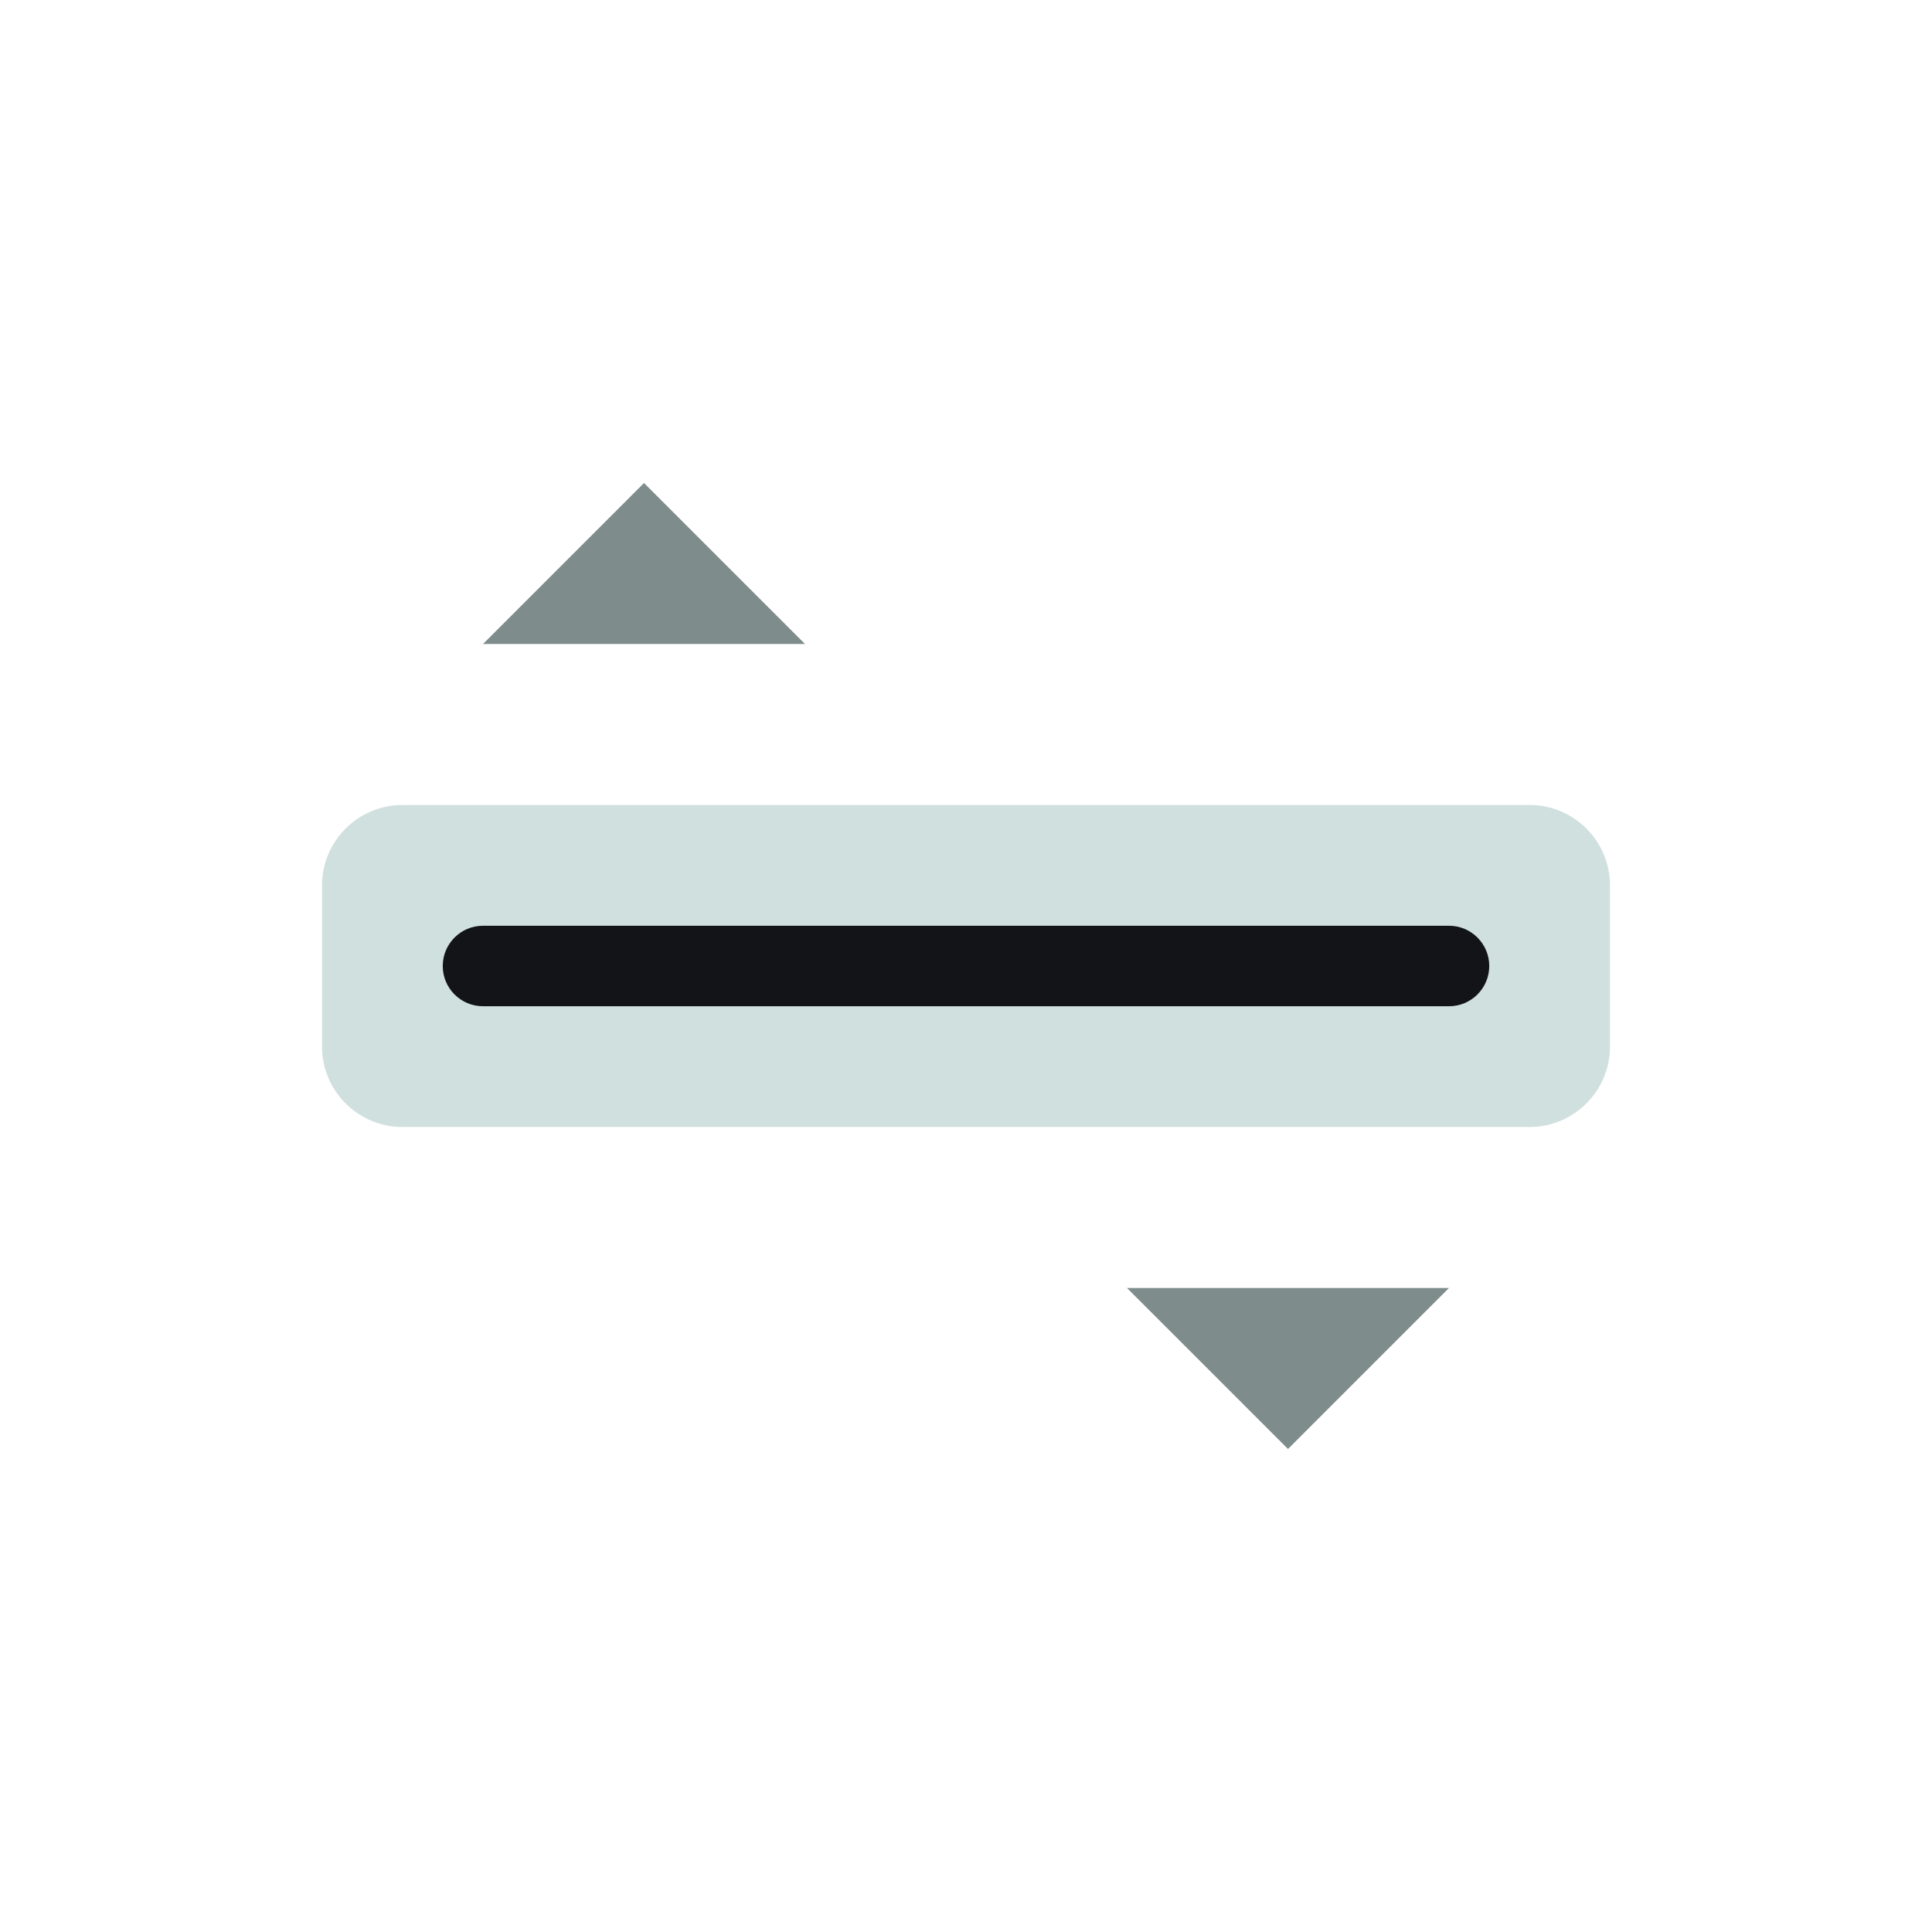
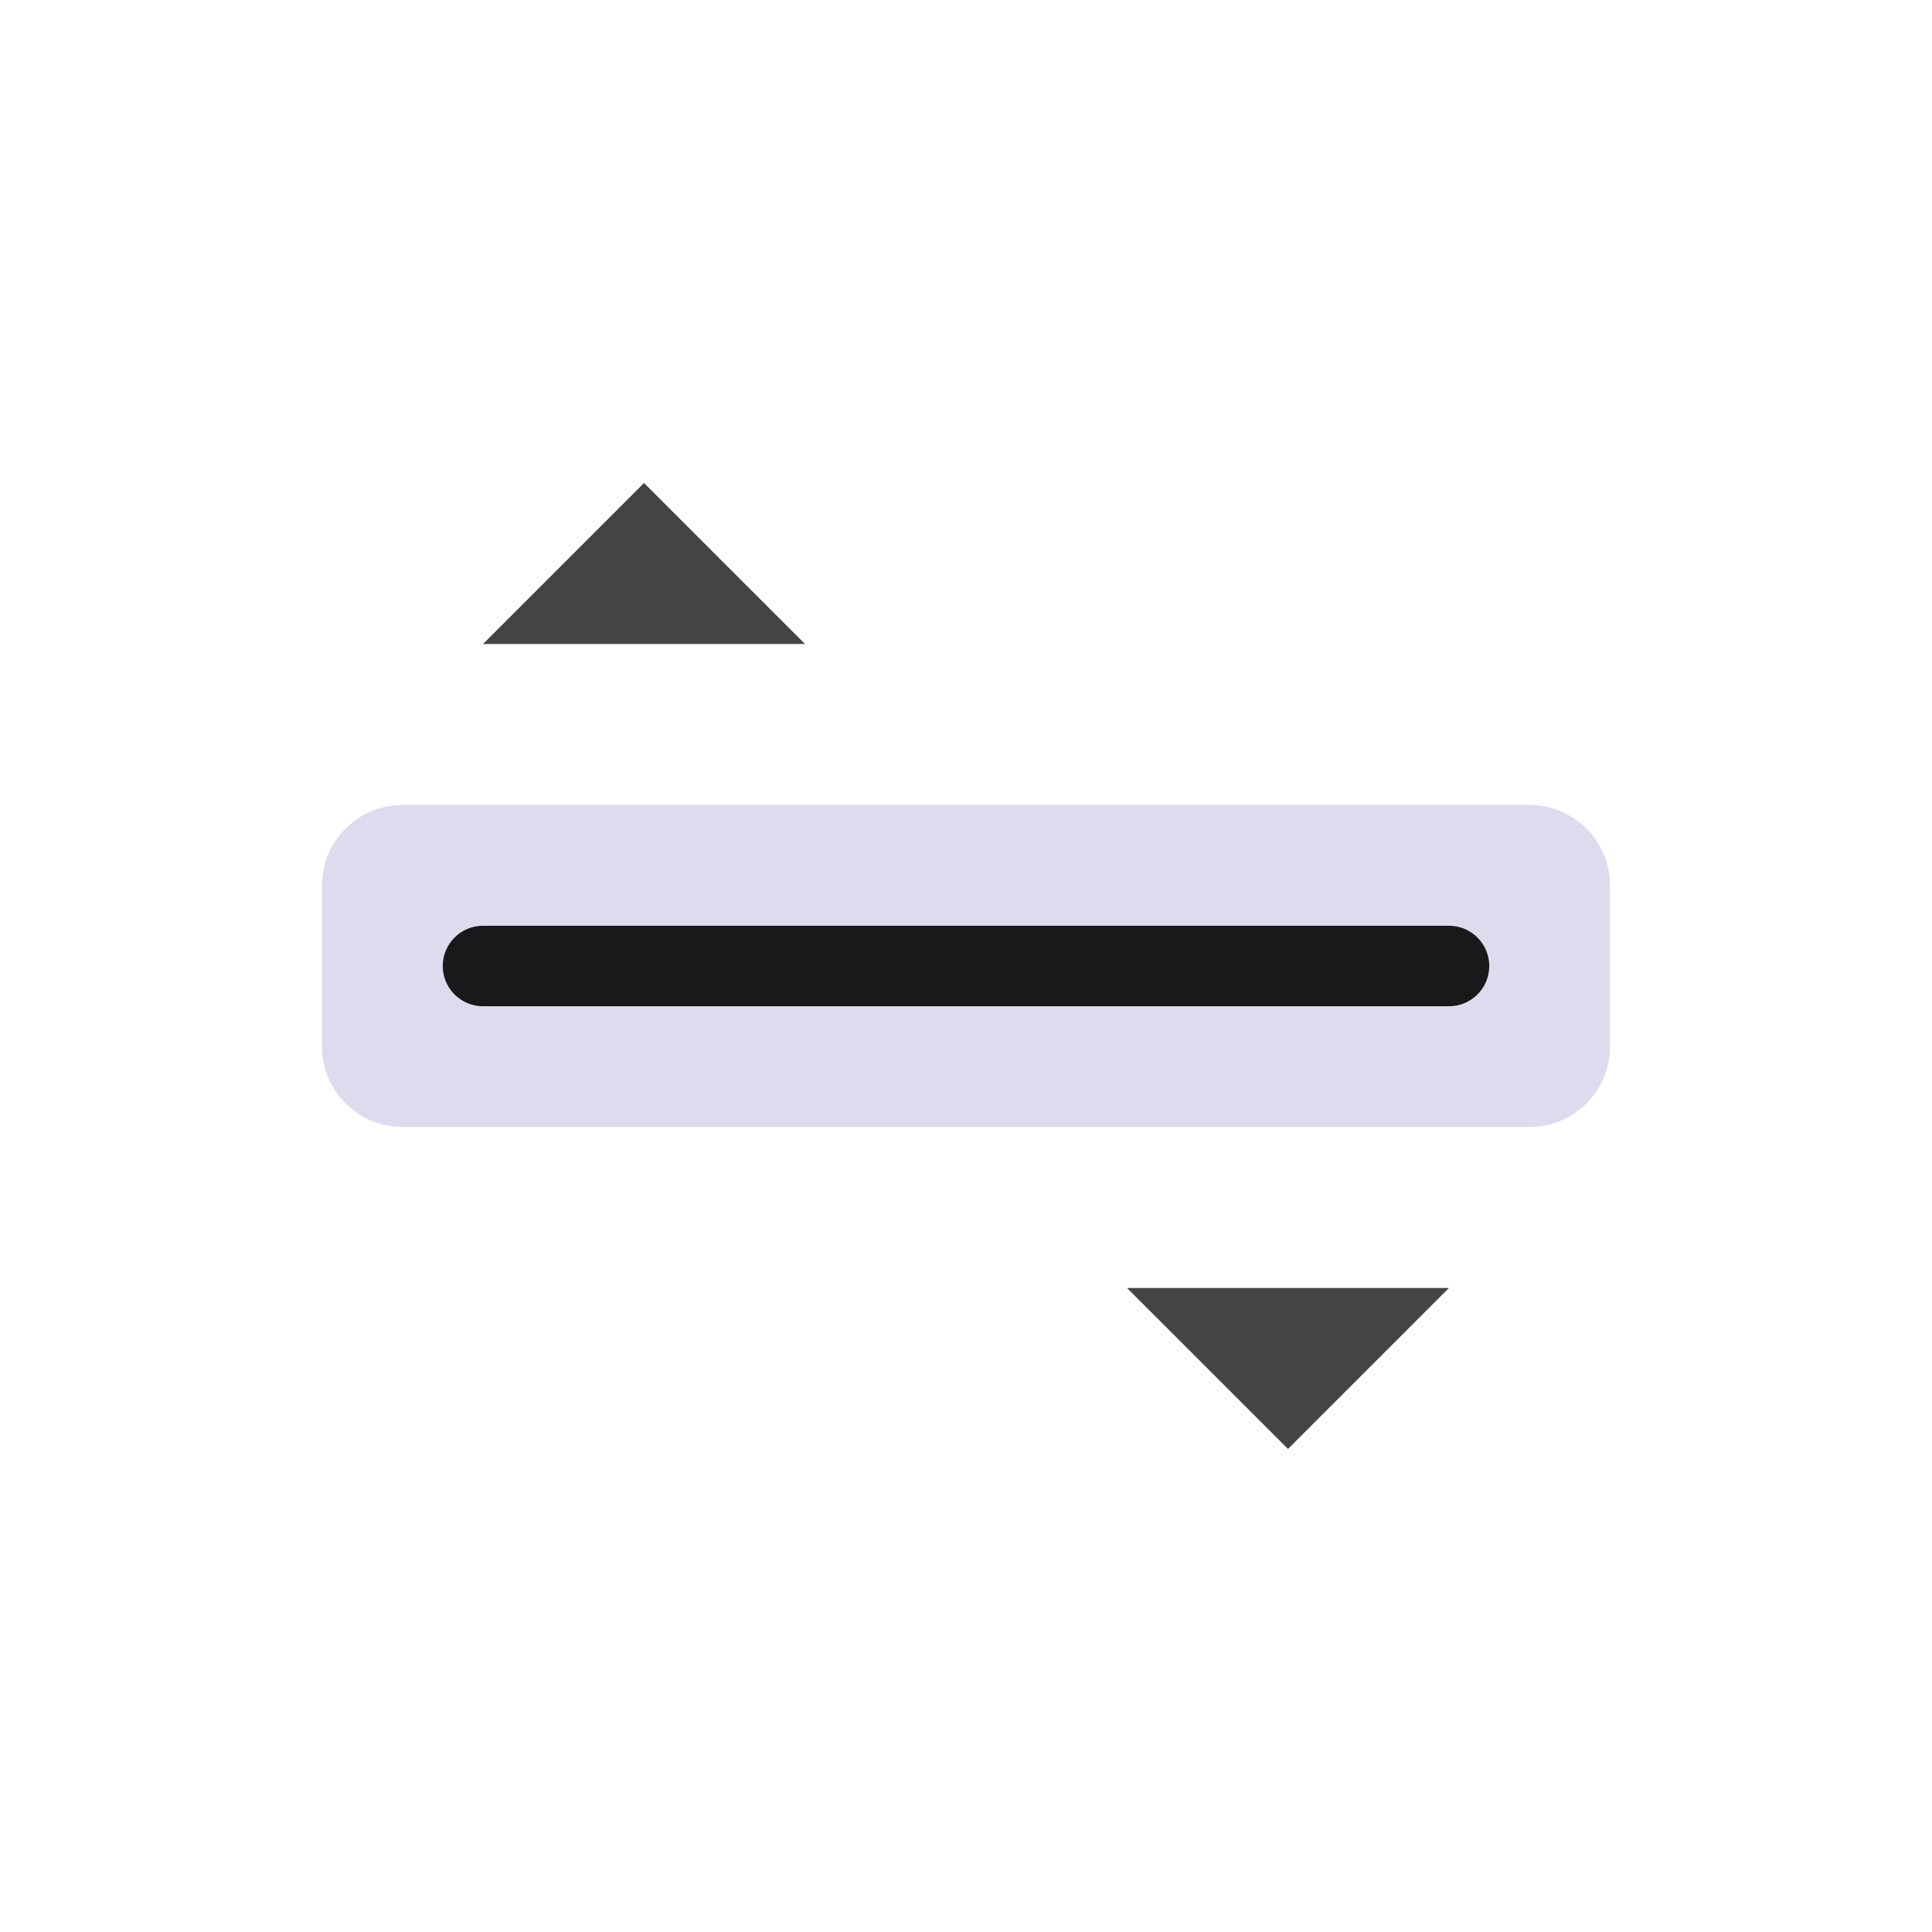
<svg xmlns="http://www.w3.org/2000/svg" width="24" height="24" viewBox="0 0 24 24">
-   <rect x="4" y="10" width="16" height="4" fill="#D0E0DE" rx="1" />
-   <rect x="5.5" y="11.5" width="13" height="1" fill="#121417" rx="0.5" />
-   <polygon points="8,6 10,8 6,8" fill="#7E8D8C" />
-   <polygon points="16,18 14,16 18,16" fill="#7E8D8C" />
+   <rect x="4" y="10" width="16" height="4" fill="#DCDCEE" rx="1" />
+   <rect x="5.5" y="11.5" width="13" height="1" fill="#17191A" rx="0.5" />
+   <polygon points="8,6 10,8 6,8" fill="#424446" />
+   <polygon points="16,18 14,16 18,16" fill="#424446" />
</svg>
